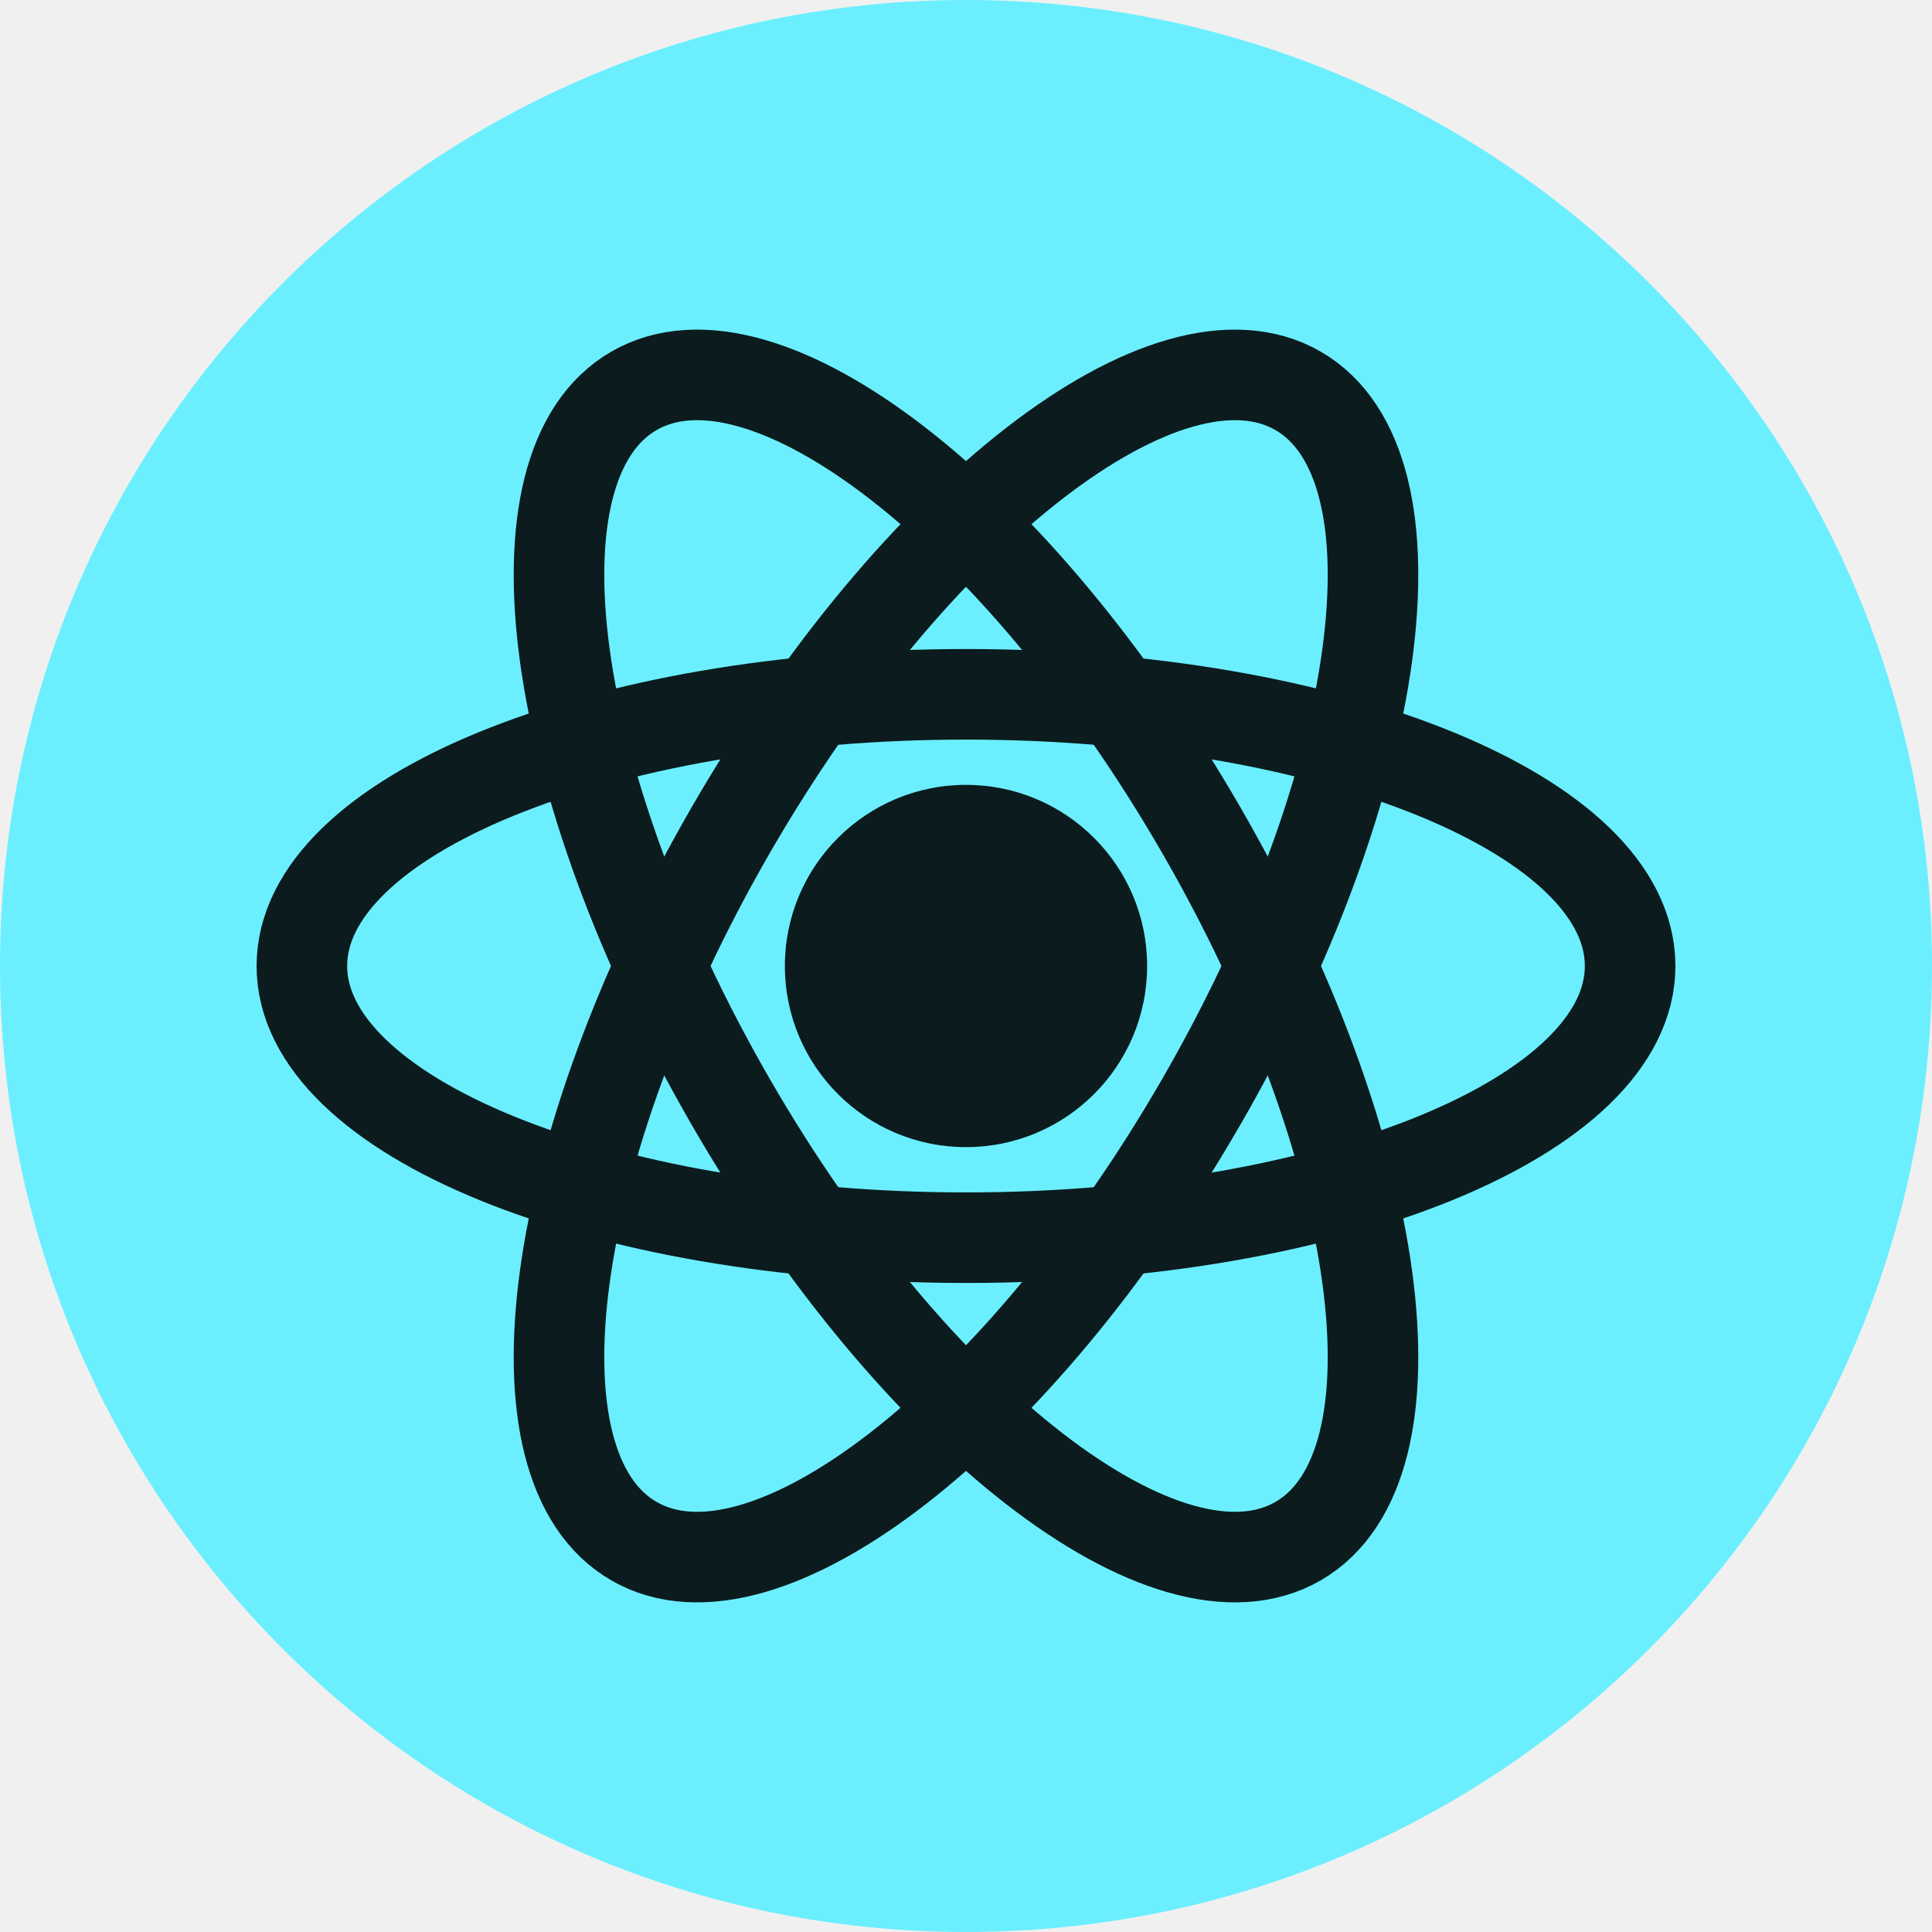
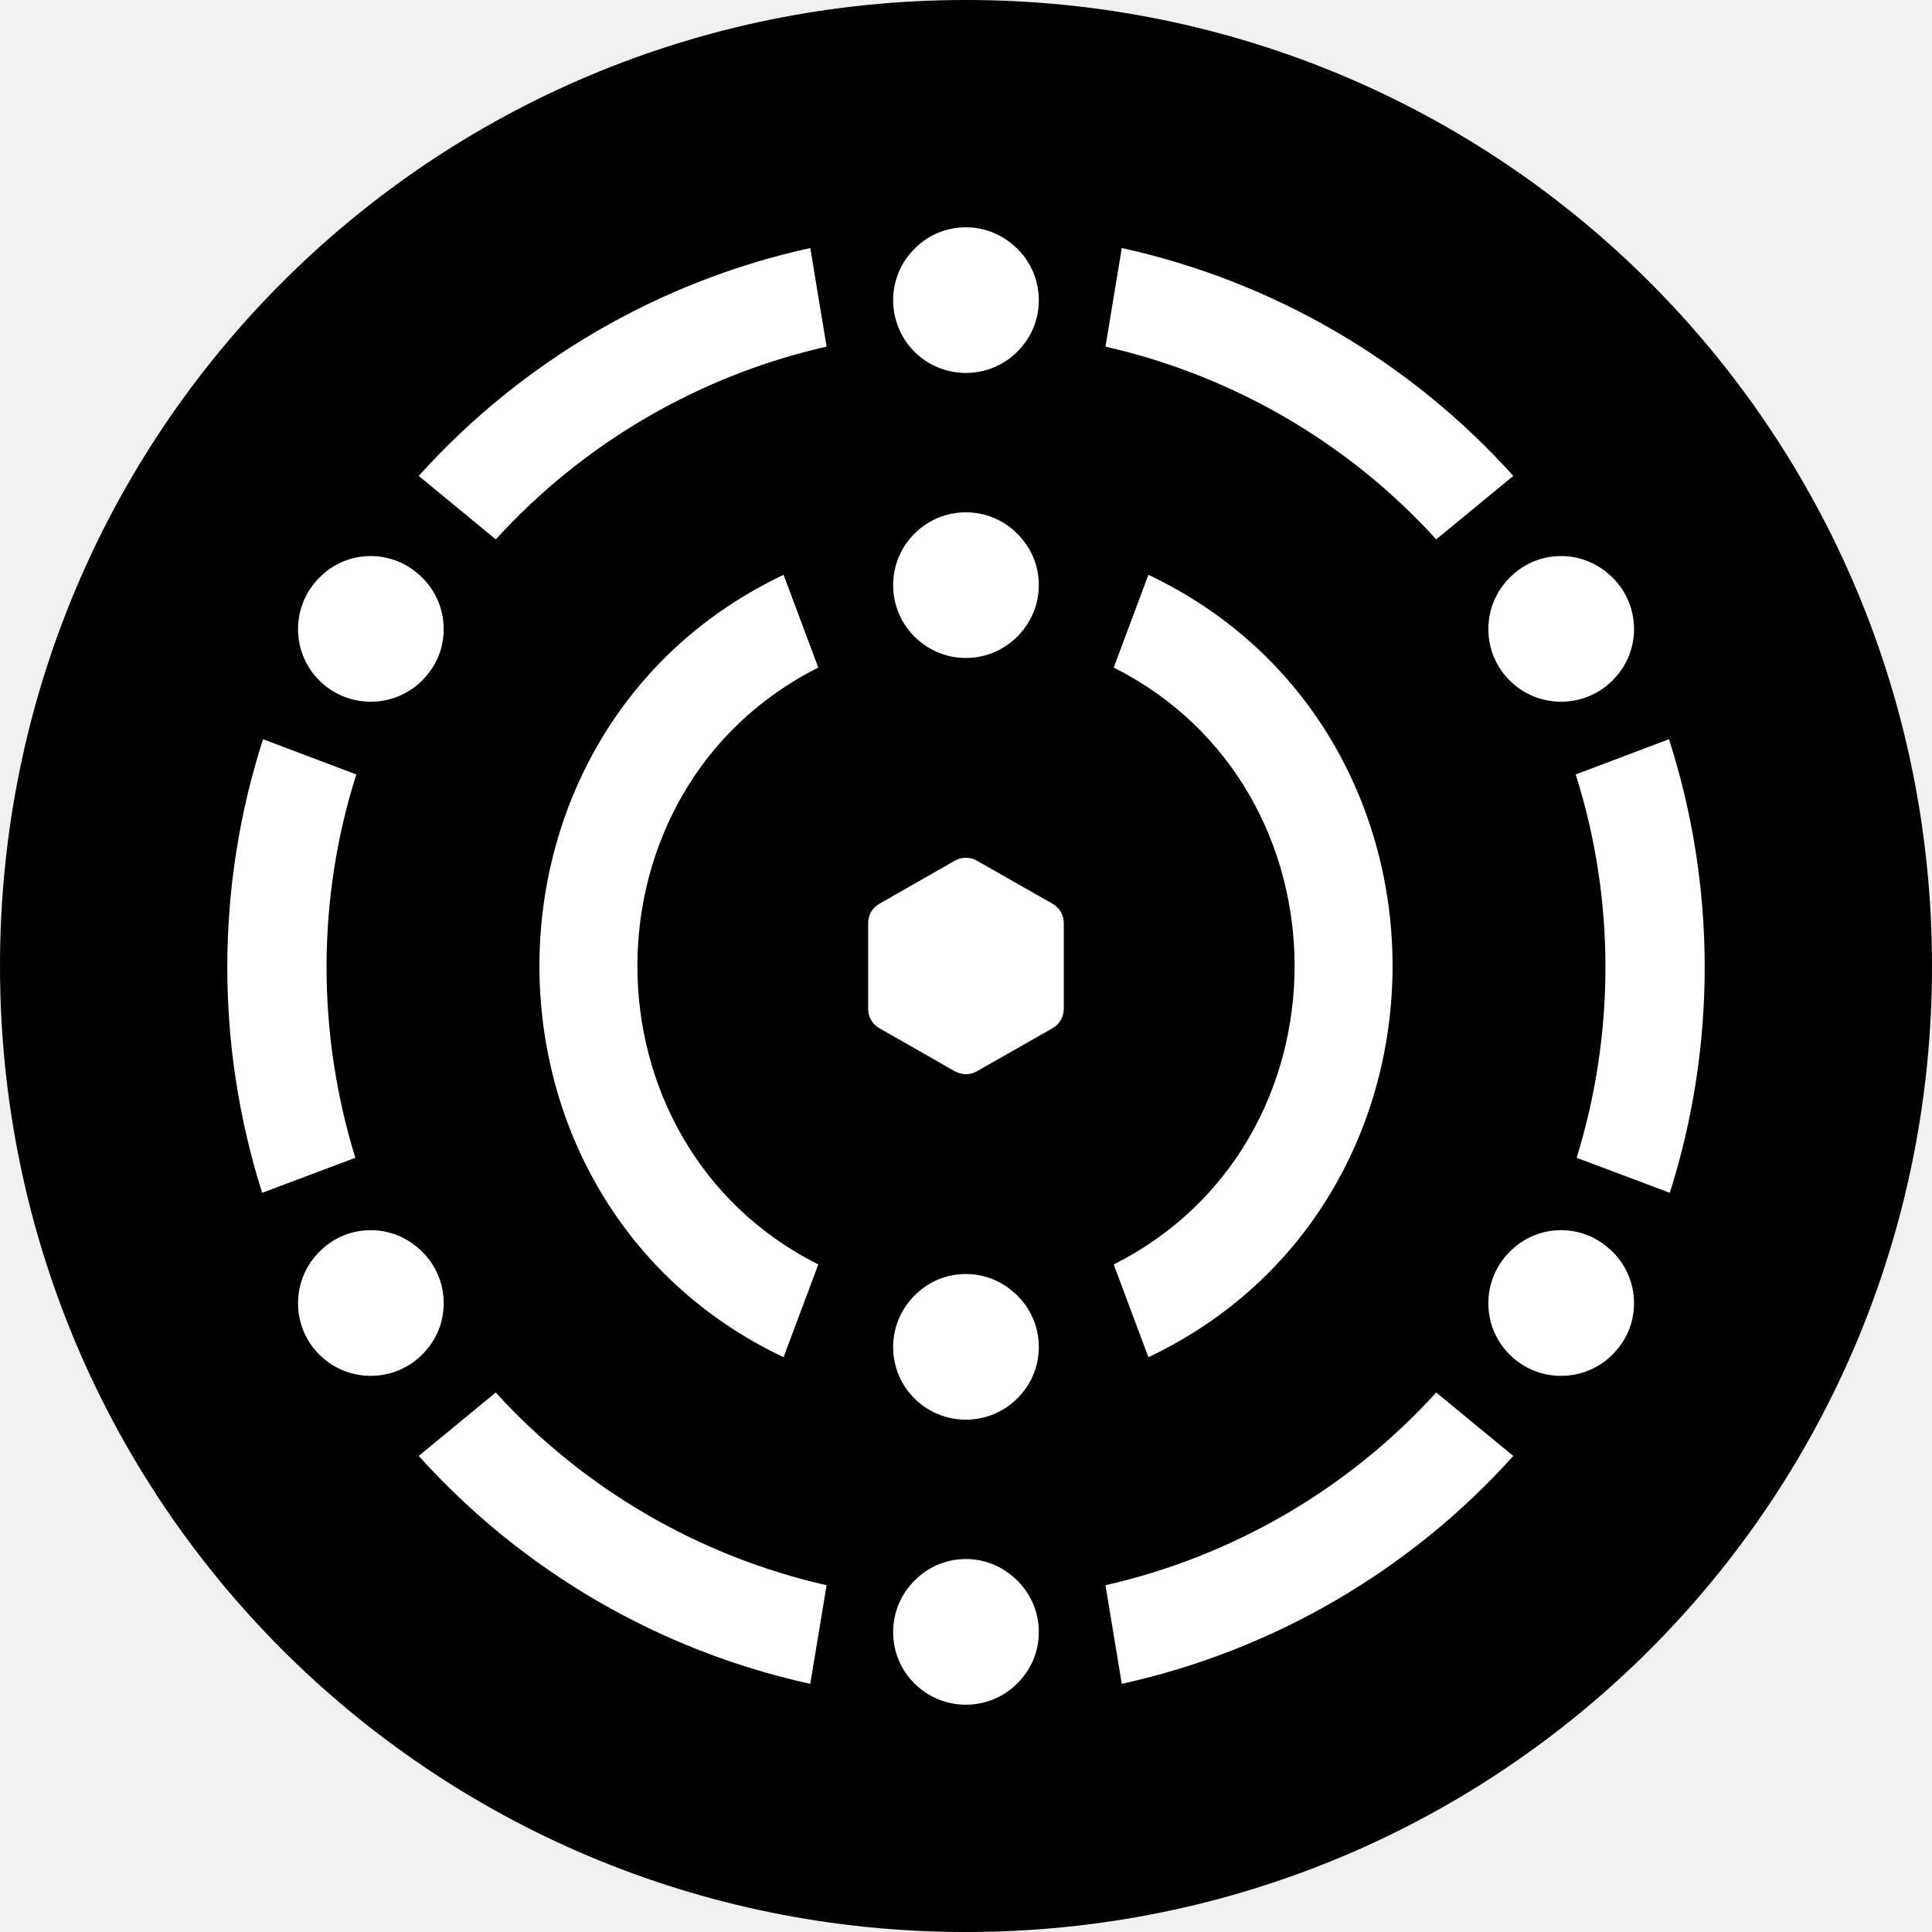
- <svg xmlns="http://www.w3.org/2000/svg" width="64" height="64" viewBox="0 0 64 64" fill="none">
-   <circle cx="32" cy="32" r="32" fill="#6BEFFF" />
-   <circle cx="32" cy="32" r="6" fill="#0B1B1E" />
-   <ellipse cx="32" cy="32" rx="22" ry="9" stroke="#0B1B1E" stroke-width="3" transform="rotate(0 32 32)" />
-   <ellipse cx="32" cy="32" rx="22" ry="9" stroke="#0B1B1E" stroke-width="3" transform="rotate(60 32 32)" />
-   <ellipse cx="32" cy="32" rx="22" ry="9" stroke="#0B1B1E" stroke-width="3" transform="rotate(120 32 32)" />
+ <svg xmlns="http://www.w3.org/2000/svg" width="400" height="400" viewBox="0 0 400 400" fill="none">
+   <path d="M200 400C310.834 400 400 310.834 400 200C400 89.166 310.834 0 200 0C89.166 0 0 89.166 0 200C0 310.834 89.166 400 200 400Z" fill="black" />
+   <path fill-rule="evenodd" clip-rule="evenodd" d="M211.827 71.464C209.076 74.965 204.774 77.215 199.974 77.215C195.148 77.215 190.871 74.965 188.12 71.464C186.12 68.913 184.92 65.663 184.92 62.162C184.92 57.561 186.97 53.435 190.221 50.684C192.847 48.409 196.273 47.059 199.974 47.059C203.674 47.059 207.1 48.434 209.726 50.684C213.027 53.435 215.078 57.561 215.078 62.162C215.078 65.663 213.877 68.913 211.827 71.464ZM86.695 98.534L102.632 111.666H102.657C120.847 91.679 144.842 77.718 171.137 71.767L167.76 51.352C136.559 58.182 108.112 74.73 86.695 98.534ZM86.695 301.434L102.637 288.302C120.832 308.29 144.833 322.25 171.137 328.202L167.759 348.616C136.549 341.786 108.093 325.239 86.695 301.434ZM232.254 348.616L228.876 328.202C255.204 322.226 279.205 308.29 297.351 288.302L313.318 301.434C291.919 325.239 263.464 341.761 232.254 348.616ZM210.124 326.785C207.448 324.285 203.872 322.784 199.971 322.784C196.07 322.784 192.519 324.26 189.819 326.785C186.818 329.536 184.917 333.487 184.917 337.888C184.917 341.464 186.142 344.764 188.243 347.339C190.993 350.765 195.245 352.941 199.971 352.941C204.697 352.941 208.949 350.765 211.699 347.339C213.85 344.739 215.075 341.464 215.075 337.888C215.075 333.487 213.175 329.536 210.148 326.785H210.124ZM228.876 71.767L232.254 51.352C263.464 58.207 291.919 74.73 313.318 98.534L297.351 111.666C279.205 91.679 255.204 77.743 228.876 71.767ZM326.43 239.711L345.719 246.96C355.402 216.458 355.352 183.496 345.544 153.044L326.23 160.343C334.411 186.08 334.411 213.874 326.43 239.711ZM323.202 254.697C327.102 254.697 330.678 256.198 333.355 258.699H333.38C336.405 261.449 338.305 265.4 338.305 269.801C338.305 273.377 337.081 276.653 334.93 279.253C332.179 282.679 327.928 284.854 323.202 284.854C318.476 284.854 314.225 282.679 311.474 279.253C309.374 276.678 308.148 273.377 308.148 269.801C308.148 265.4 310.049 261.449 313.049 258.699C315.75 256.173 319.301 254.697 323.202 254.697ZM333.357 119.127C330.681 116.627 327.105 115.127 323.204 115.127C319.303 115.127 315.752 116.602 313.052 119.127C310.051 121.878 308.15 125.829 308.15 130.23C308.15 133.806 309.376 137.107 311.477 139.682C314.227 143.108 318.479 145.283 323.204 145.283C327.93 145.283 332.182 143.108 334.932 139.682C337.083 137.081 338.308 133.806 338.308 130.23C338.308 125.829 336.408 121.878 333.382 119.127H333.357ZM54.28 246.96L73.57 239.711C65.589 213.874 65.589 186.08 73.77 160.343L54.455 153.044C44.648 183.496 44.598 216.458 54.28 246.96ZM86.912 258.699C84.236 256.198 80.66 254.697 76.759 254.697C72.858 254.697 69.307 256.173 66.606 258.699C63.606 261.449 61.705 265.4 61.705 269.801C61.705 273.377 62.93 276.678 65.031 279.253C67.782 282.679 72.033 284.854 76.759 284.854C81.485 284.854 85.737 282.679 88.487 279.253C90.638 276.653 91.863 273.377 91.863 269.801C91.863 265.4 89.963 261.449 86.937 258.699H86.912ZM76.758 115.127C80.659 115.127 84.235 116.627 86.911 119.127H86.936C89.962 121.878 91.862 125.829 91.862 130.23C91.862 133.806 90.637 137.081 88.486 139.682C85.735 143.108 81.484 145.283 76.758 145.283C72.032 145.283 67.781 143.108 65.03 139.682C62.929 137.107 61.704 133.806 61.704 130.23C61.704 125.829 63.605 121.878 66.605 119.127C69.306 116.602 72.857 115.127 76.758 115.127ZM179.746 208.91C179.746 210.544 180.623 212.054 182.051 212.872L197.664 221.785C199.117 222.603 200.872 222.603 202.275 221.785L217.938 212.872C219.341 212.054 220.243 210.544 220.243 208.91V191.082C220.243 189.448 219.341 187.937 217.938 187.12L202.275 178.207C200.872 177.389 199.093 177.389 197.664 178.207L182.051 187.12C180.597 187.937 179.746 189.448 179.746 191.082V208.91ZM199.971 263.771C203.872 263.771 207.448 265.271 210.124 267.772H210.148C213.175 270.522 215.075 274.474 215.075 278.874C215.075 282.45 213.85 285.726 211.699 288.326C208.949 291.752 204.697 293.928 199.971 293.928C195.245 293.928 190.993 291.752 188.243 288.326C186.142 285.751 184.917 282.45 184.917 278.874C184.917 274.474 186.818 270.522 189.819 267.772C192.519 265.246 196.07 263.771 199.971 263.771ZM211.699 111.703C208.949 108.249 204.697 106.072 199.971 106.072C195.245 106.072 190.993 108.249 188.243 111.703C186.142 114.306 184.917 117.584 184.917 121.163C184.917 125.518 186.767 129.472 189.768 132.225C192.494 134.702 196.02 136.229 199.971 136.229C203.922 136.229 207.498 134.702 210.174 132.225C213.175 129.472 215.075 125.518 215.075 121.163C215.075 117.584 213.85 114.281 211.699 111.703ZM230.584 138.208L237.765 119.01C305.14 150.931 305.19 249.023 237.765 280.995L230.584 261.797C280.504 236.674 280.529 163.356 230.584 138.208ZM162.234 119.01L169.415 138.208C119.47 163.356 119.495 236.674 169.415 261.797L162.234 280.995C94.81 249.023 94.859 150.931 162.234 119.01Z" fill="white" />
</svg>
